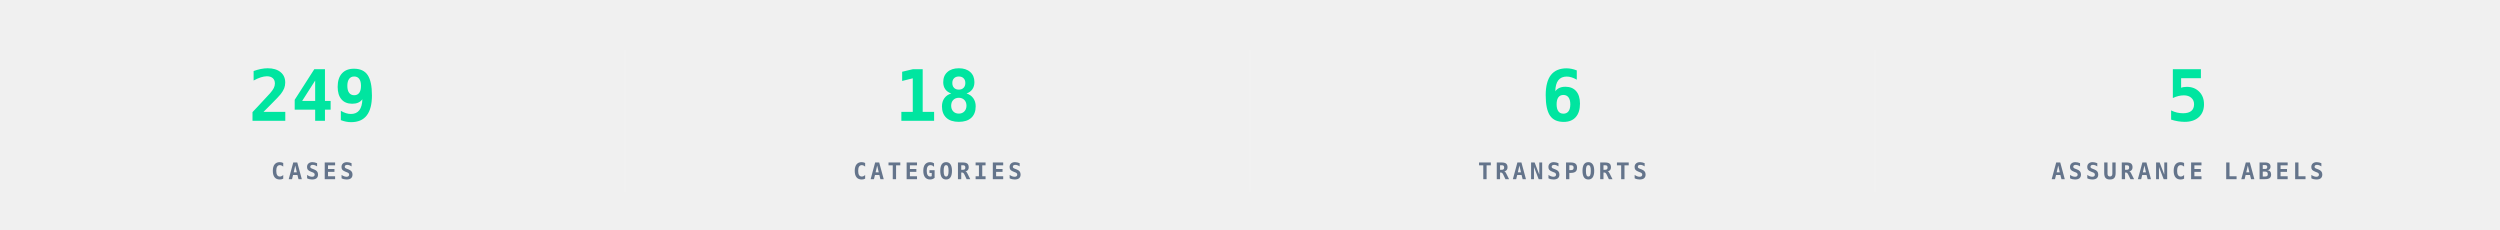
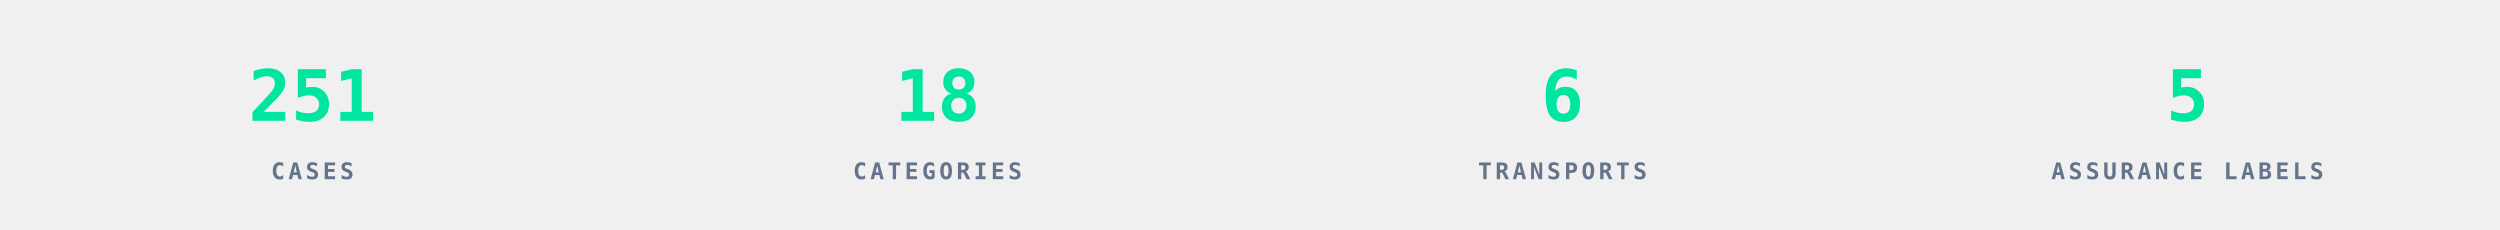
- <svg xmlns="http://www.w3.org/2000/svg" width="1200" height="110" viewBox="0 0 1200 110" role="img" aria-label="Corpus stats: 249 cases, 18 categories, 6 transports, 5 assurance labels.">
-   <text x="150" y="58" font-family="'JetBrains Mono', 'JetBrainsMono Nerd Font', 'Fira Code', ui-monospace, SFMono-Regular, Menlo, monospace" font-size="34" fill="#00e5a0" font-weight="700" text-anchor="middle">249</text>
+ <svg xmlns="http://www.w3.org/2000/svg" width="1200" height="110" viewBox="0 0 1200 110" role="img" aria-label="Corpus stats: 251 cases, 18 categories, 6 transports, 5 assurance labels.">
+   <text x="150" y="58" font-family="'JetBrains Mono', 'JetBrainsMono Nerd Font', 'Fira Code', ui-monospace, SFMono-Regular, Menlo, monospace" font-size="34" fill="#00e5a0" font-weight="700" text-anchor="middle">251</text>
  <text x="150" y="86" font-family="'JetBrains Mono', 'JetBrainsMono Nerd Font', 'Fira Code', ui-monospace, SFMono-Regular, Menlo, monospace" font-size="11" fill="#64748b" font-weight="600" text-anchor="middle" letter-spacing="0.15em">CASES</text>
  <text x="450" y="58" font-family="'JetBrains Mono', 'JetBrainsMono Nerd Font', 'Fira Code', ui-monospace, SFMono-Regular, Menlo, monospace" font-size="34" fill="#00e5a0" font-weight="700" text-anchor="middle">18</text>
  <text x="450" y="86" font-family="'JetBrains Mono', 'JetBrainsMono Nerd Font', 'Fira Code', ui-monospace, SFMono-Regular, Menlo, monospace" font-size="11" fill="#64748b" font-weight="600" text-anchor="middle" letter-spacing="0.15em">CATEGORIES</text>
  <path d="M 300 24 L 300 92" stroke="#ffffff" stroke-opacity="0.10" stroke-width="1" stroke-linecap="butt" fill="none" />
  <text x="750" y="58" font-family="'JetBrains Mono', 'JetBrainsMono Nerd Font', 'Fira Code', ui-monospace, SFMono-Regular, Menlo, monospace" font-size="34" fill="#00e5a0" font-weight="700" text-anchor="middle">6</text>
  <text x="750" y="86" font-family="'JetBrains Mono', 'JetBrainsMono Nerd Font', 'Fira Code', ui-monospace, SFMono-Regular, Menlo, monospace" font-size="11" fill="#64748b" font-weight="600" text-anchor="middle" letter-spacing="0.15em">TRANSPORTS</text>
  <path d="M 600 24 L 600 92" stroke="#ffffff" stroke-opacity="0.10" stroke-width="1" stroke-linecap="butt" fill="none" />
  <text x="1050" y="58" font-family="'JetBrains Mono', 'JetBrainsMono Nerd Font', 'Fira Code', ui-monospace, SFMono-Regular, Menlo, monospace" font-size="34" fill="#00e5a0" font-weight="700" text-anchor="middle">5</text>
  <text x="1050" y="86" font-family="'JetBrains Mono', 'JetBrainsMono Nerd Font', 'Fira Code', ui-monospace, SFMono-Regular, Menlo, monospace" font-size="11" fill="#64748b" font-weight="600" text-anchor="middle" letter-spacing="0.15em">ASSURANCE LABELS</text>
  <path d="M 900 24 L 900 92" stroke="#ffffff" stroke-opacity="0.10" stroke-width="1" stroke-linecap="butt" fill="none" />
</svg>
